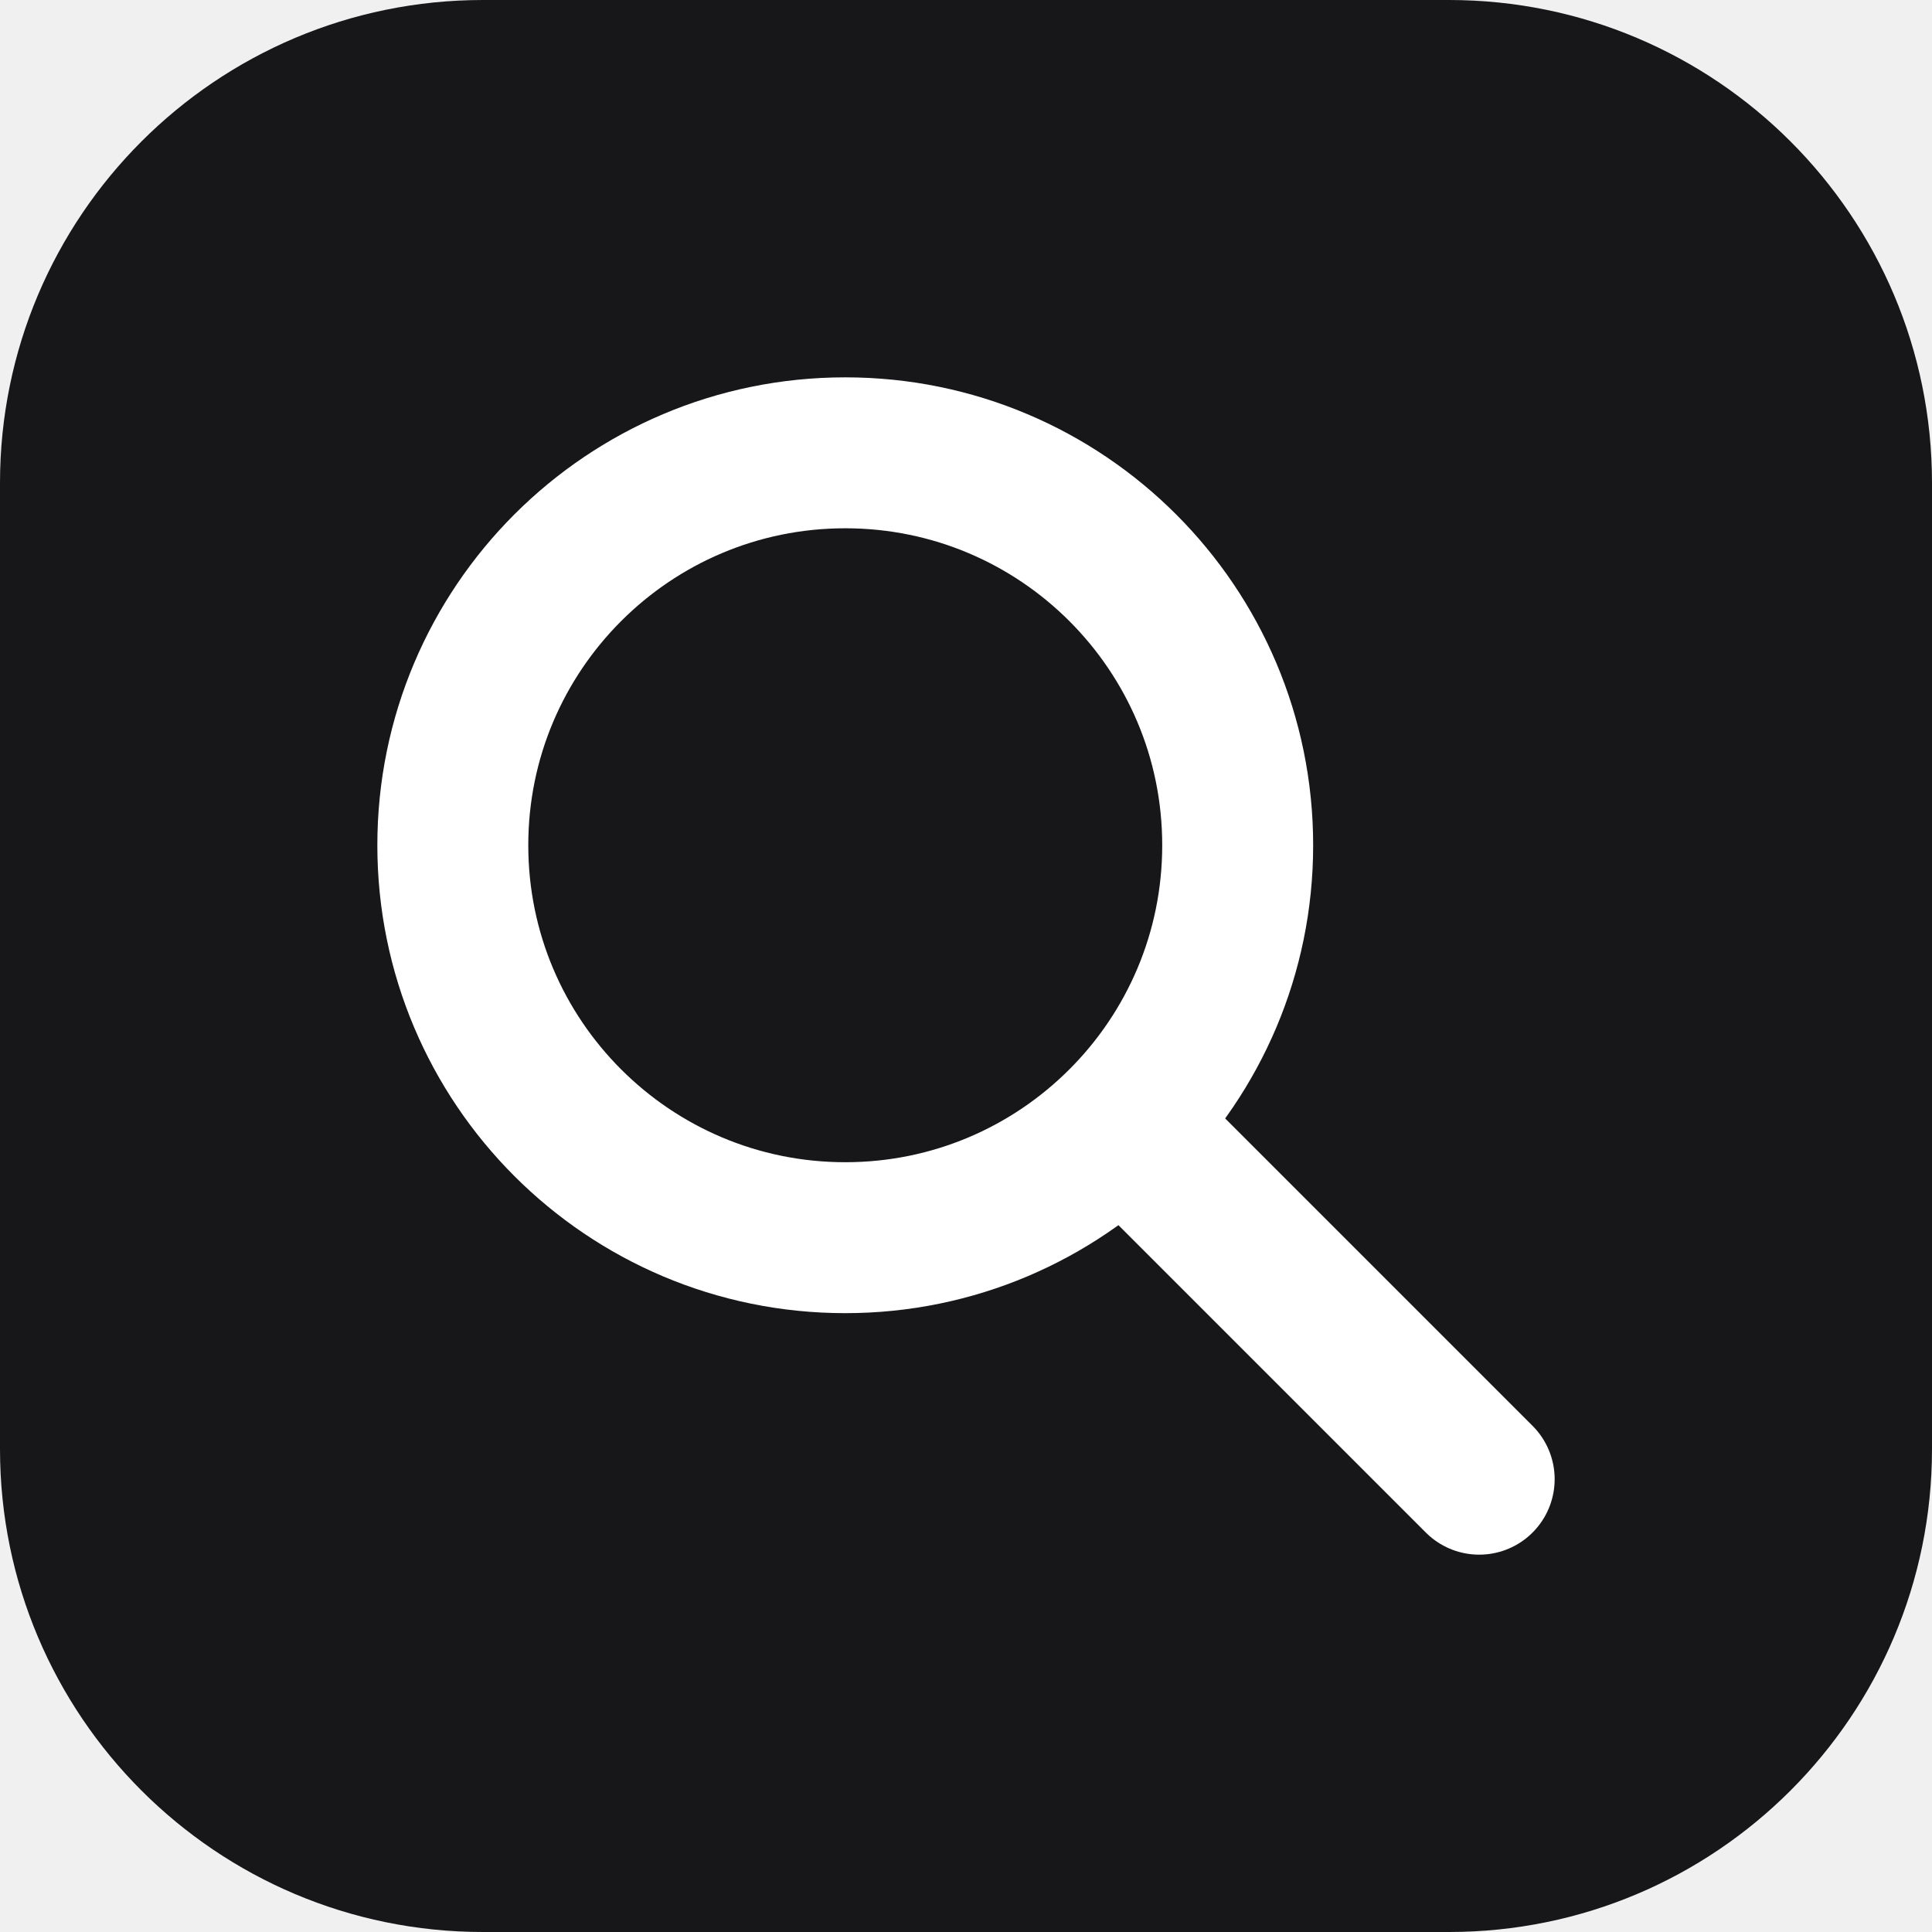
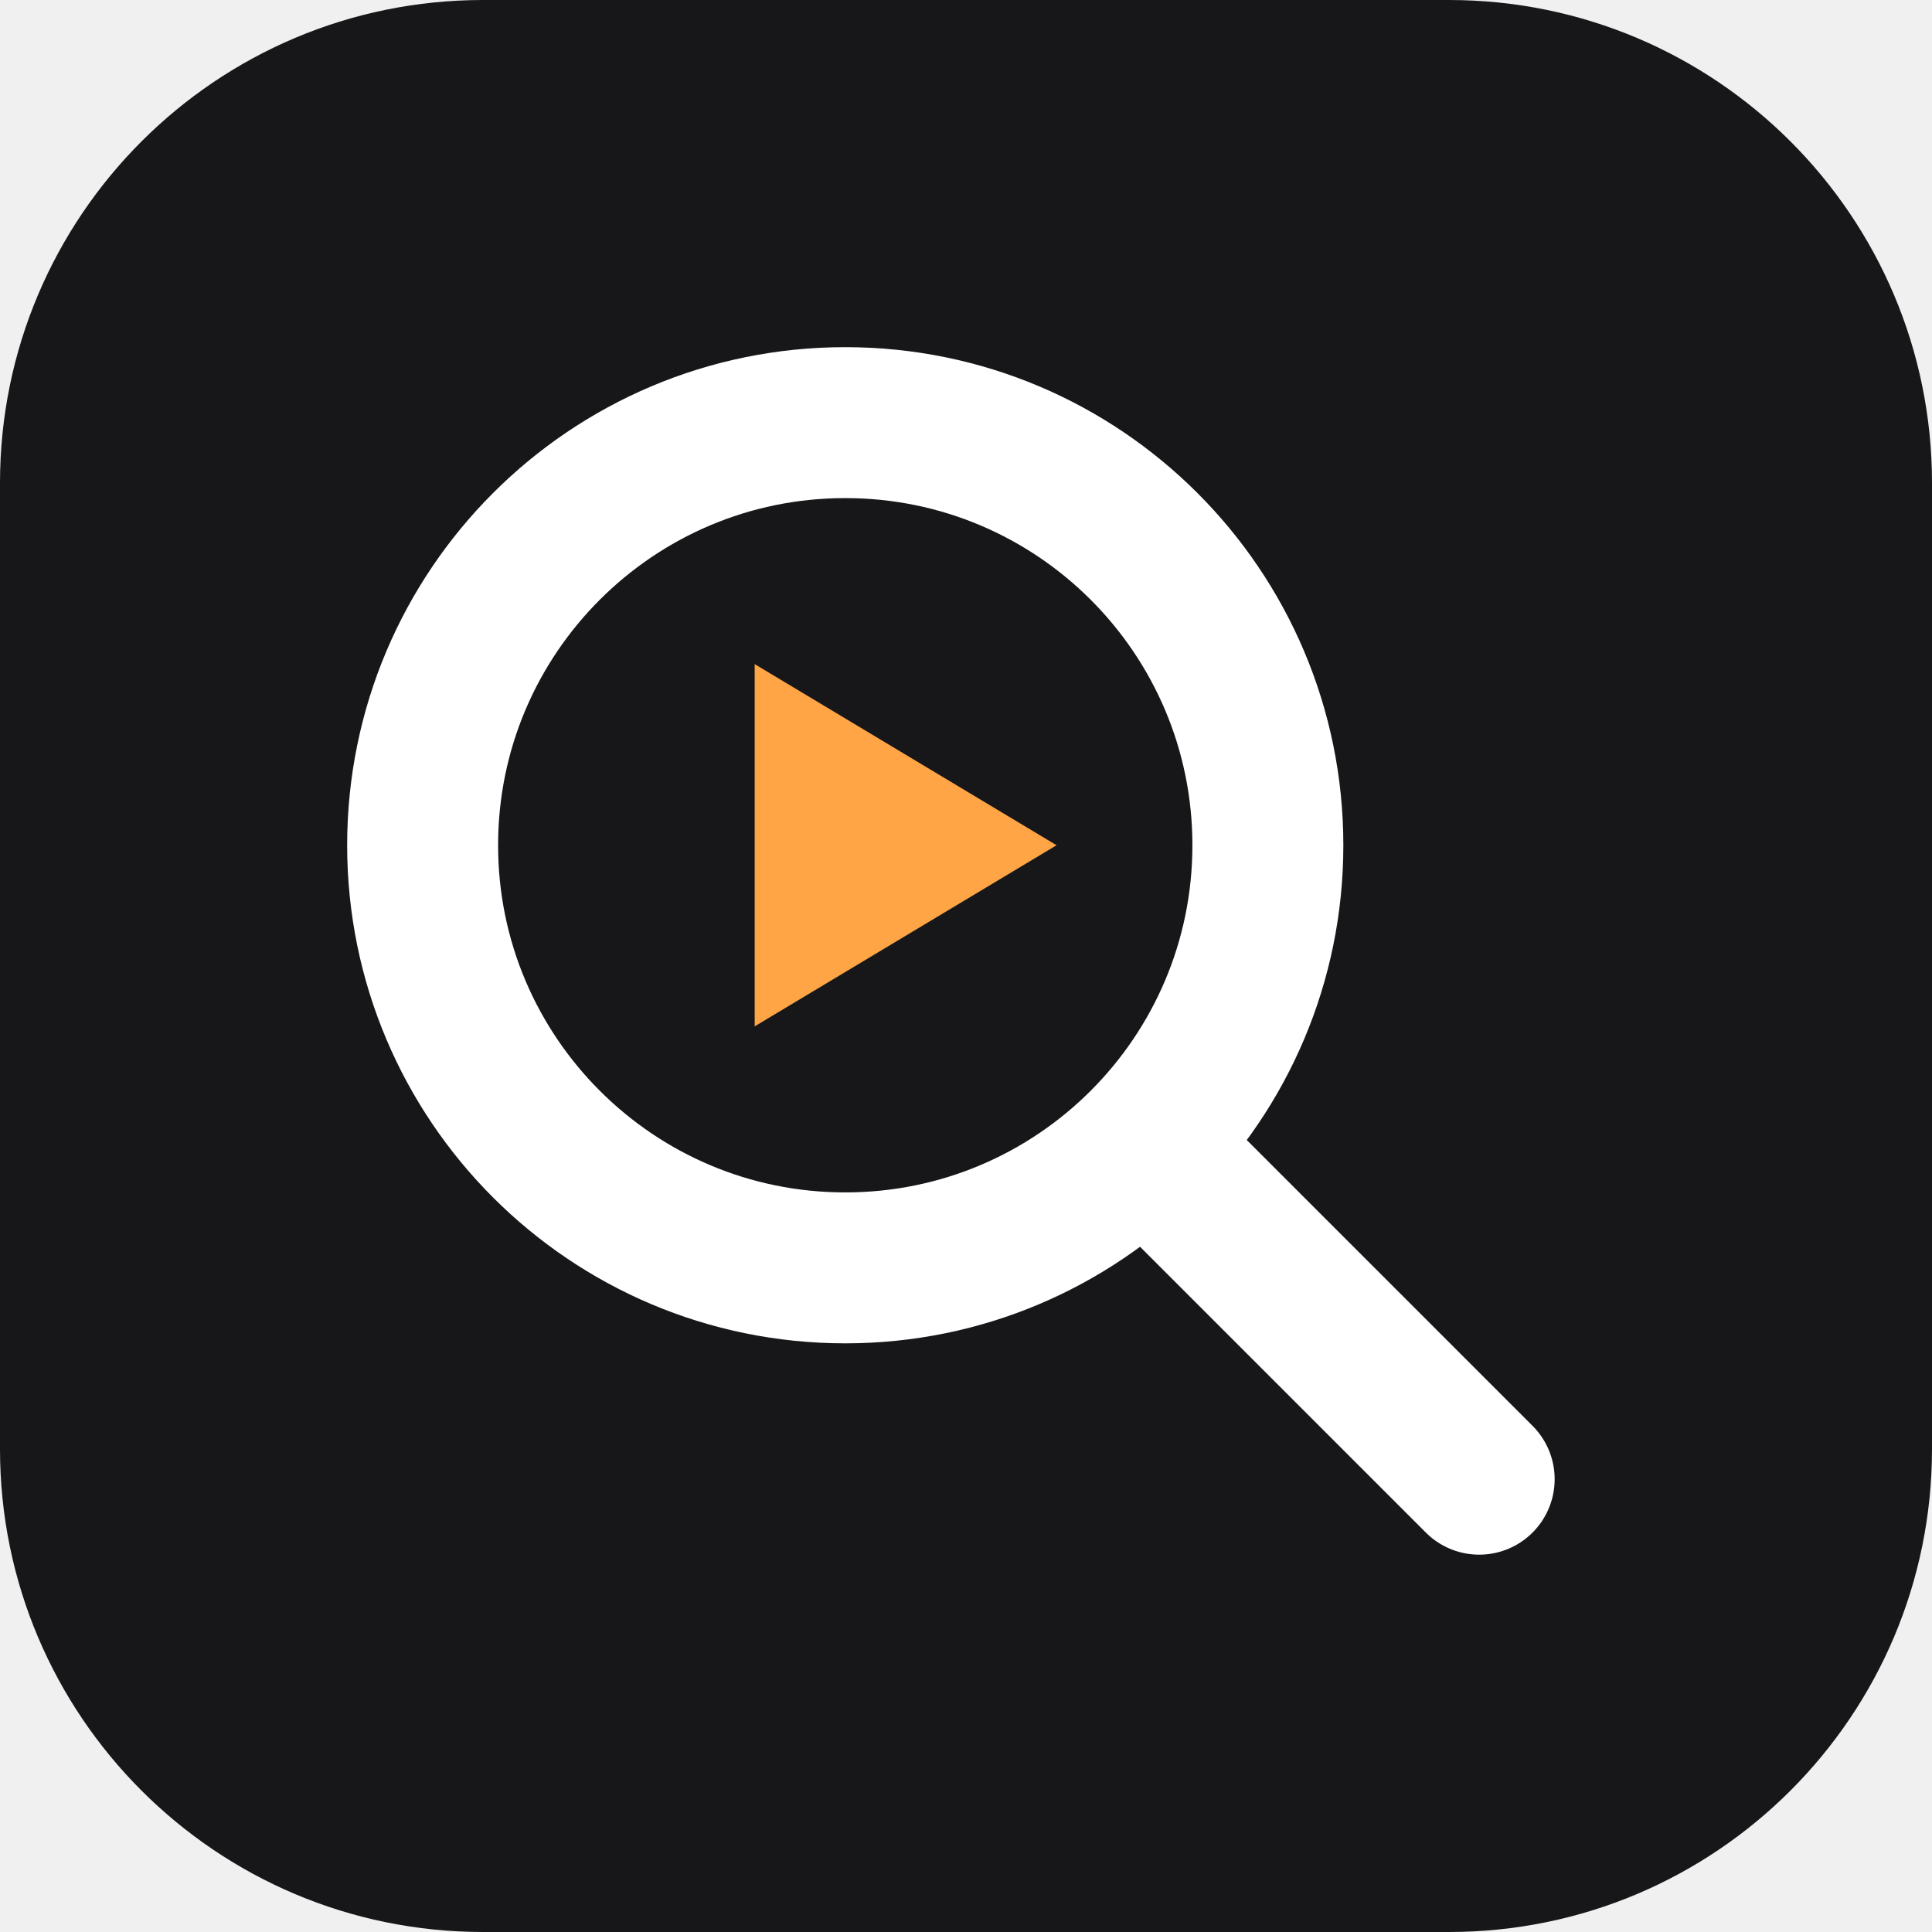
<svg xmlns="http://www.w3.org/2000/svg" viewBox="0 0 32 32">
  <rect width="32" height="32" rx="8" fill="#17171a" />
-   <circle cx="14" cy="14" r="6.5" fill="none" stroke="#fff" stroke-width="2.5" />
-   <path d="m19 19 5.5 5.5" stroke="#fff" stroke-width="2.5" stroke-linecap="round" />
+   <circle cx="14" cy="14" r="7" fill="none" stroke="#fff" stroke-width="2.5" />
+   <path d="m19.5 19.5 5 5" stroke="#fff" stroke-width="2.5" stroke-linecap="round" />
+   <path d="M12.5 11v6l5-3z" fill="#ffa545" />
</svg>
